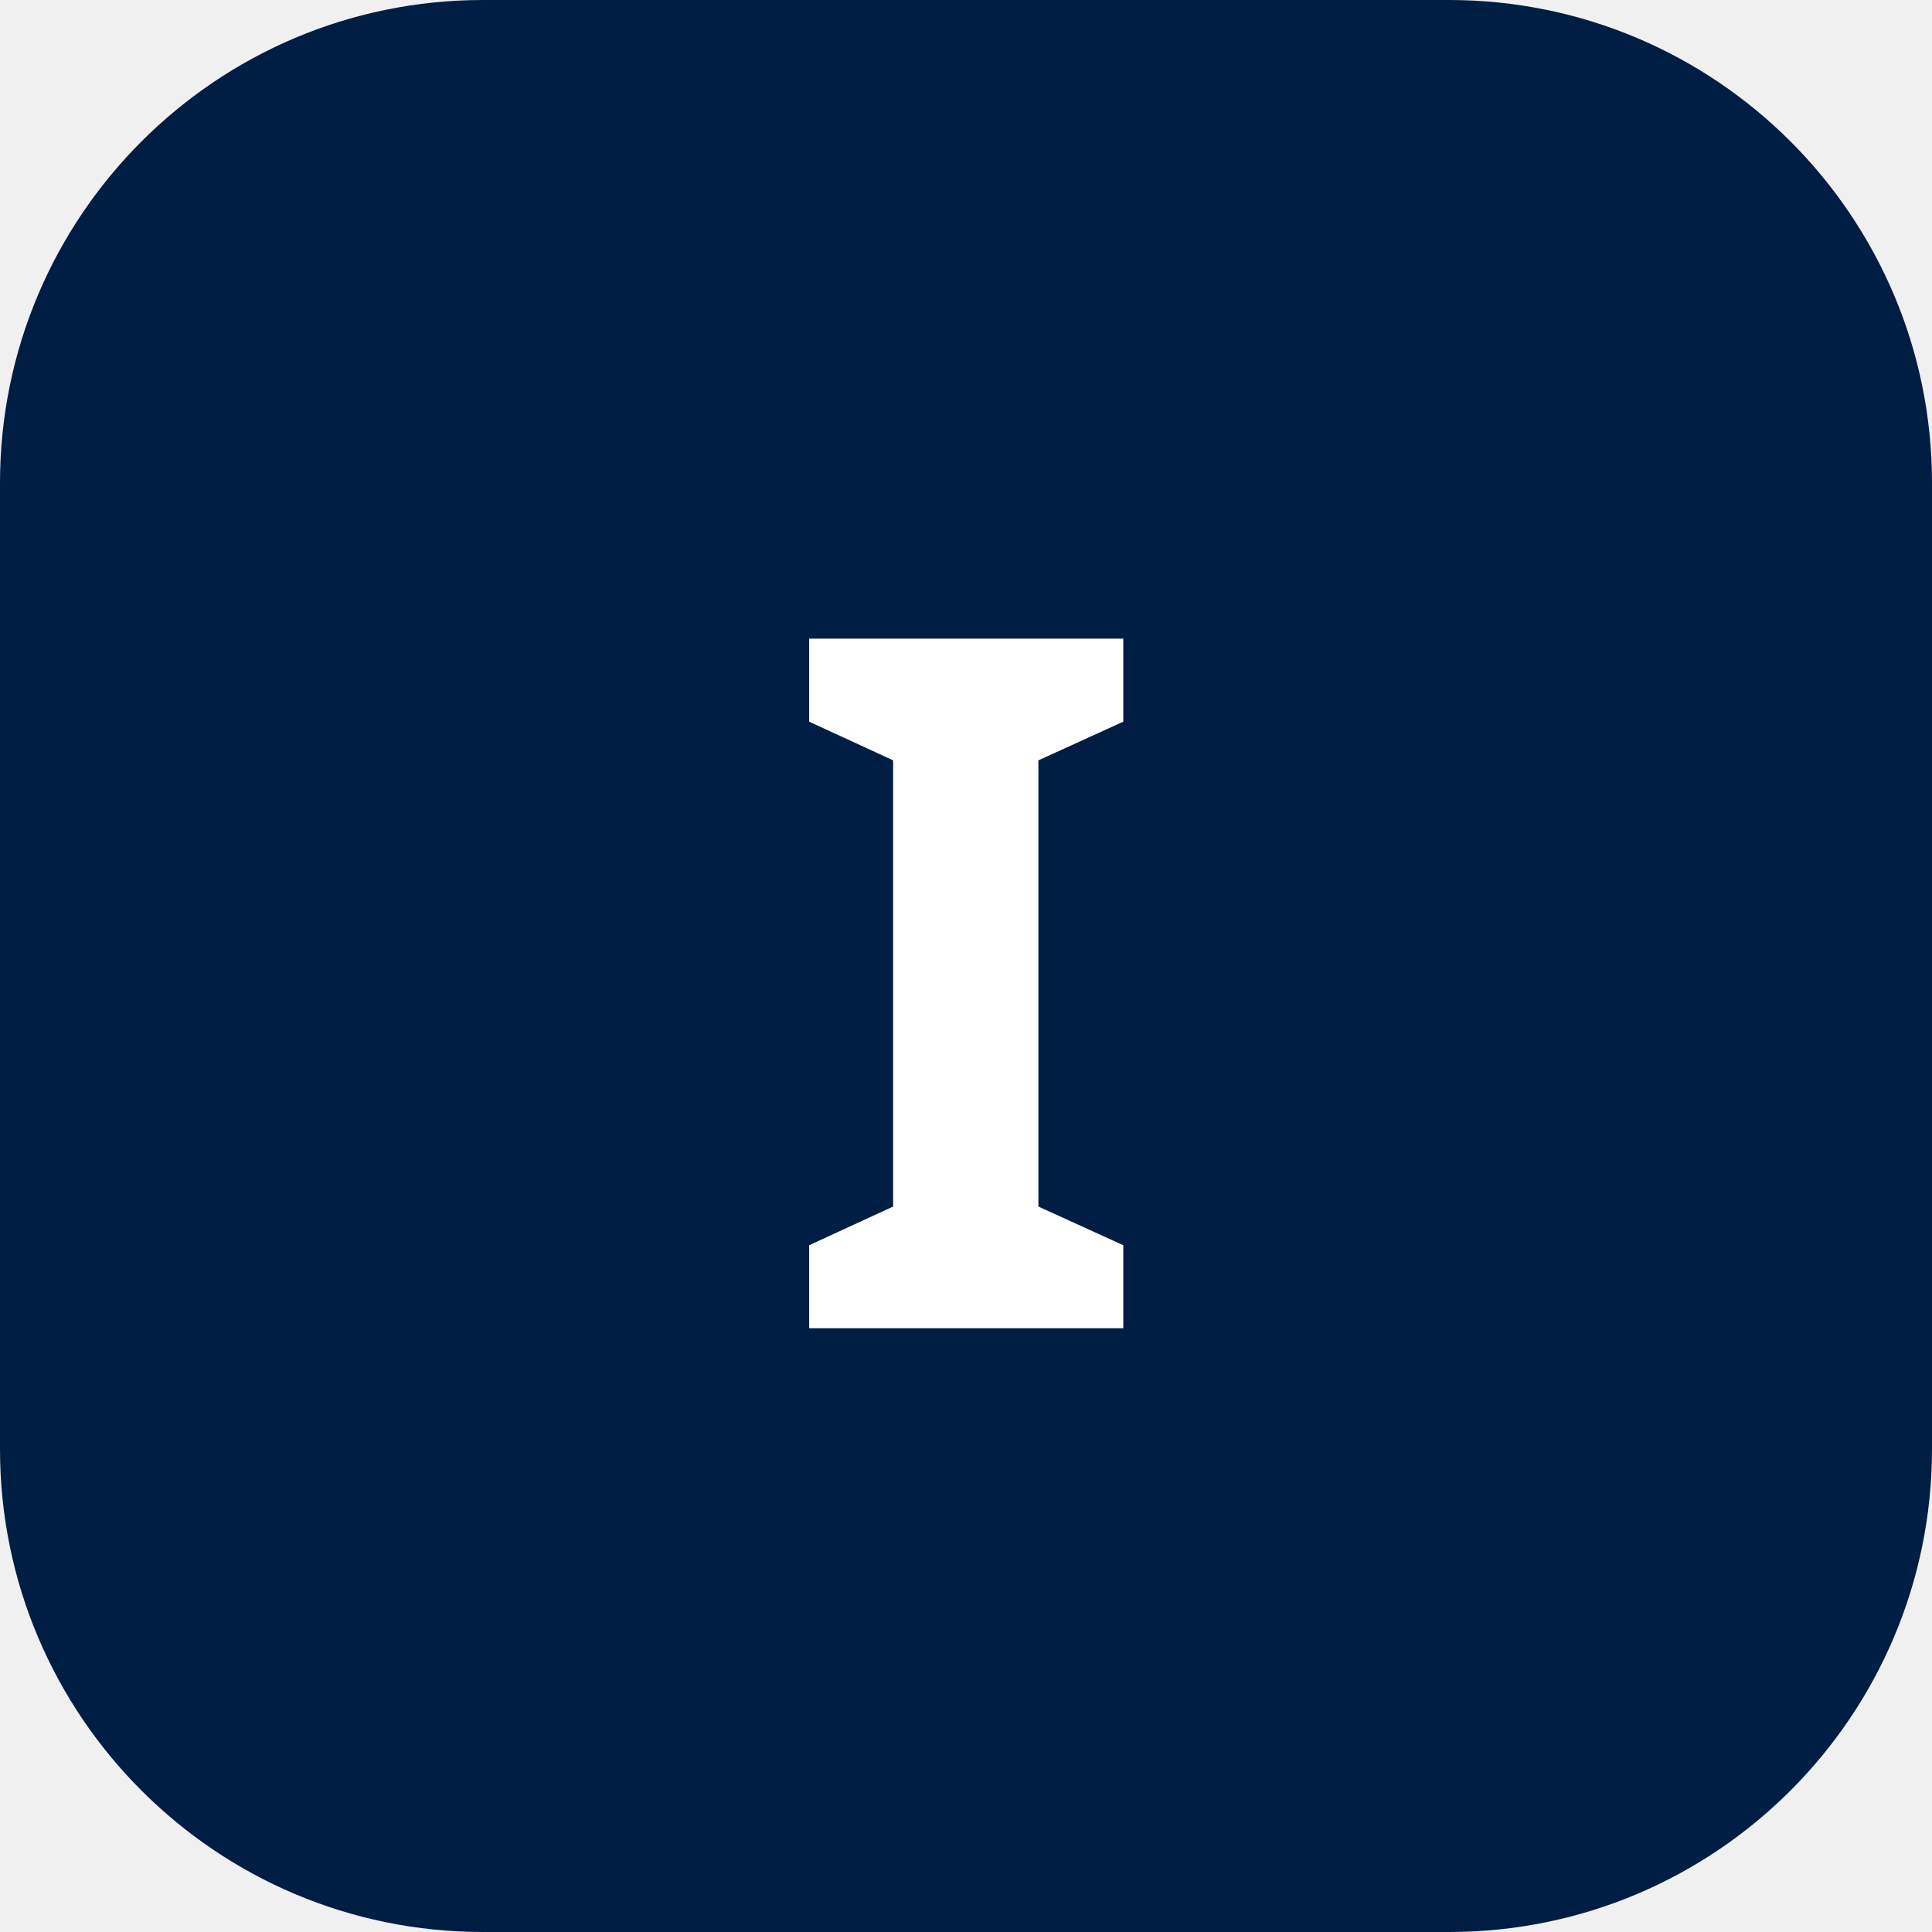
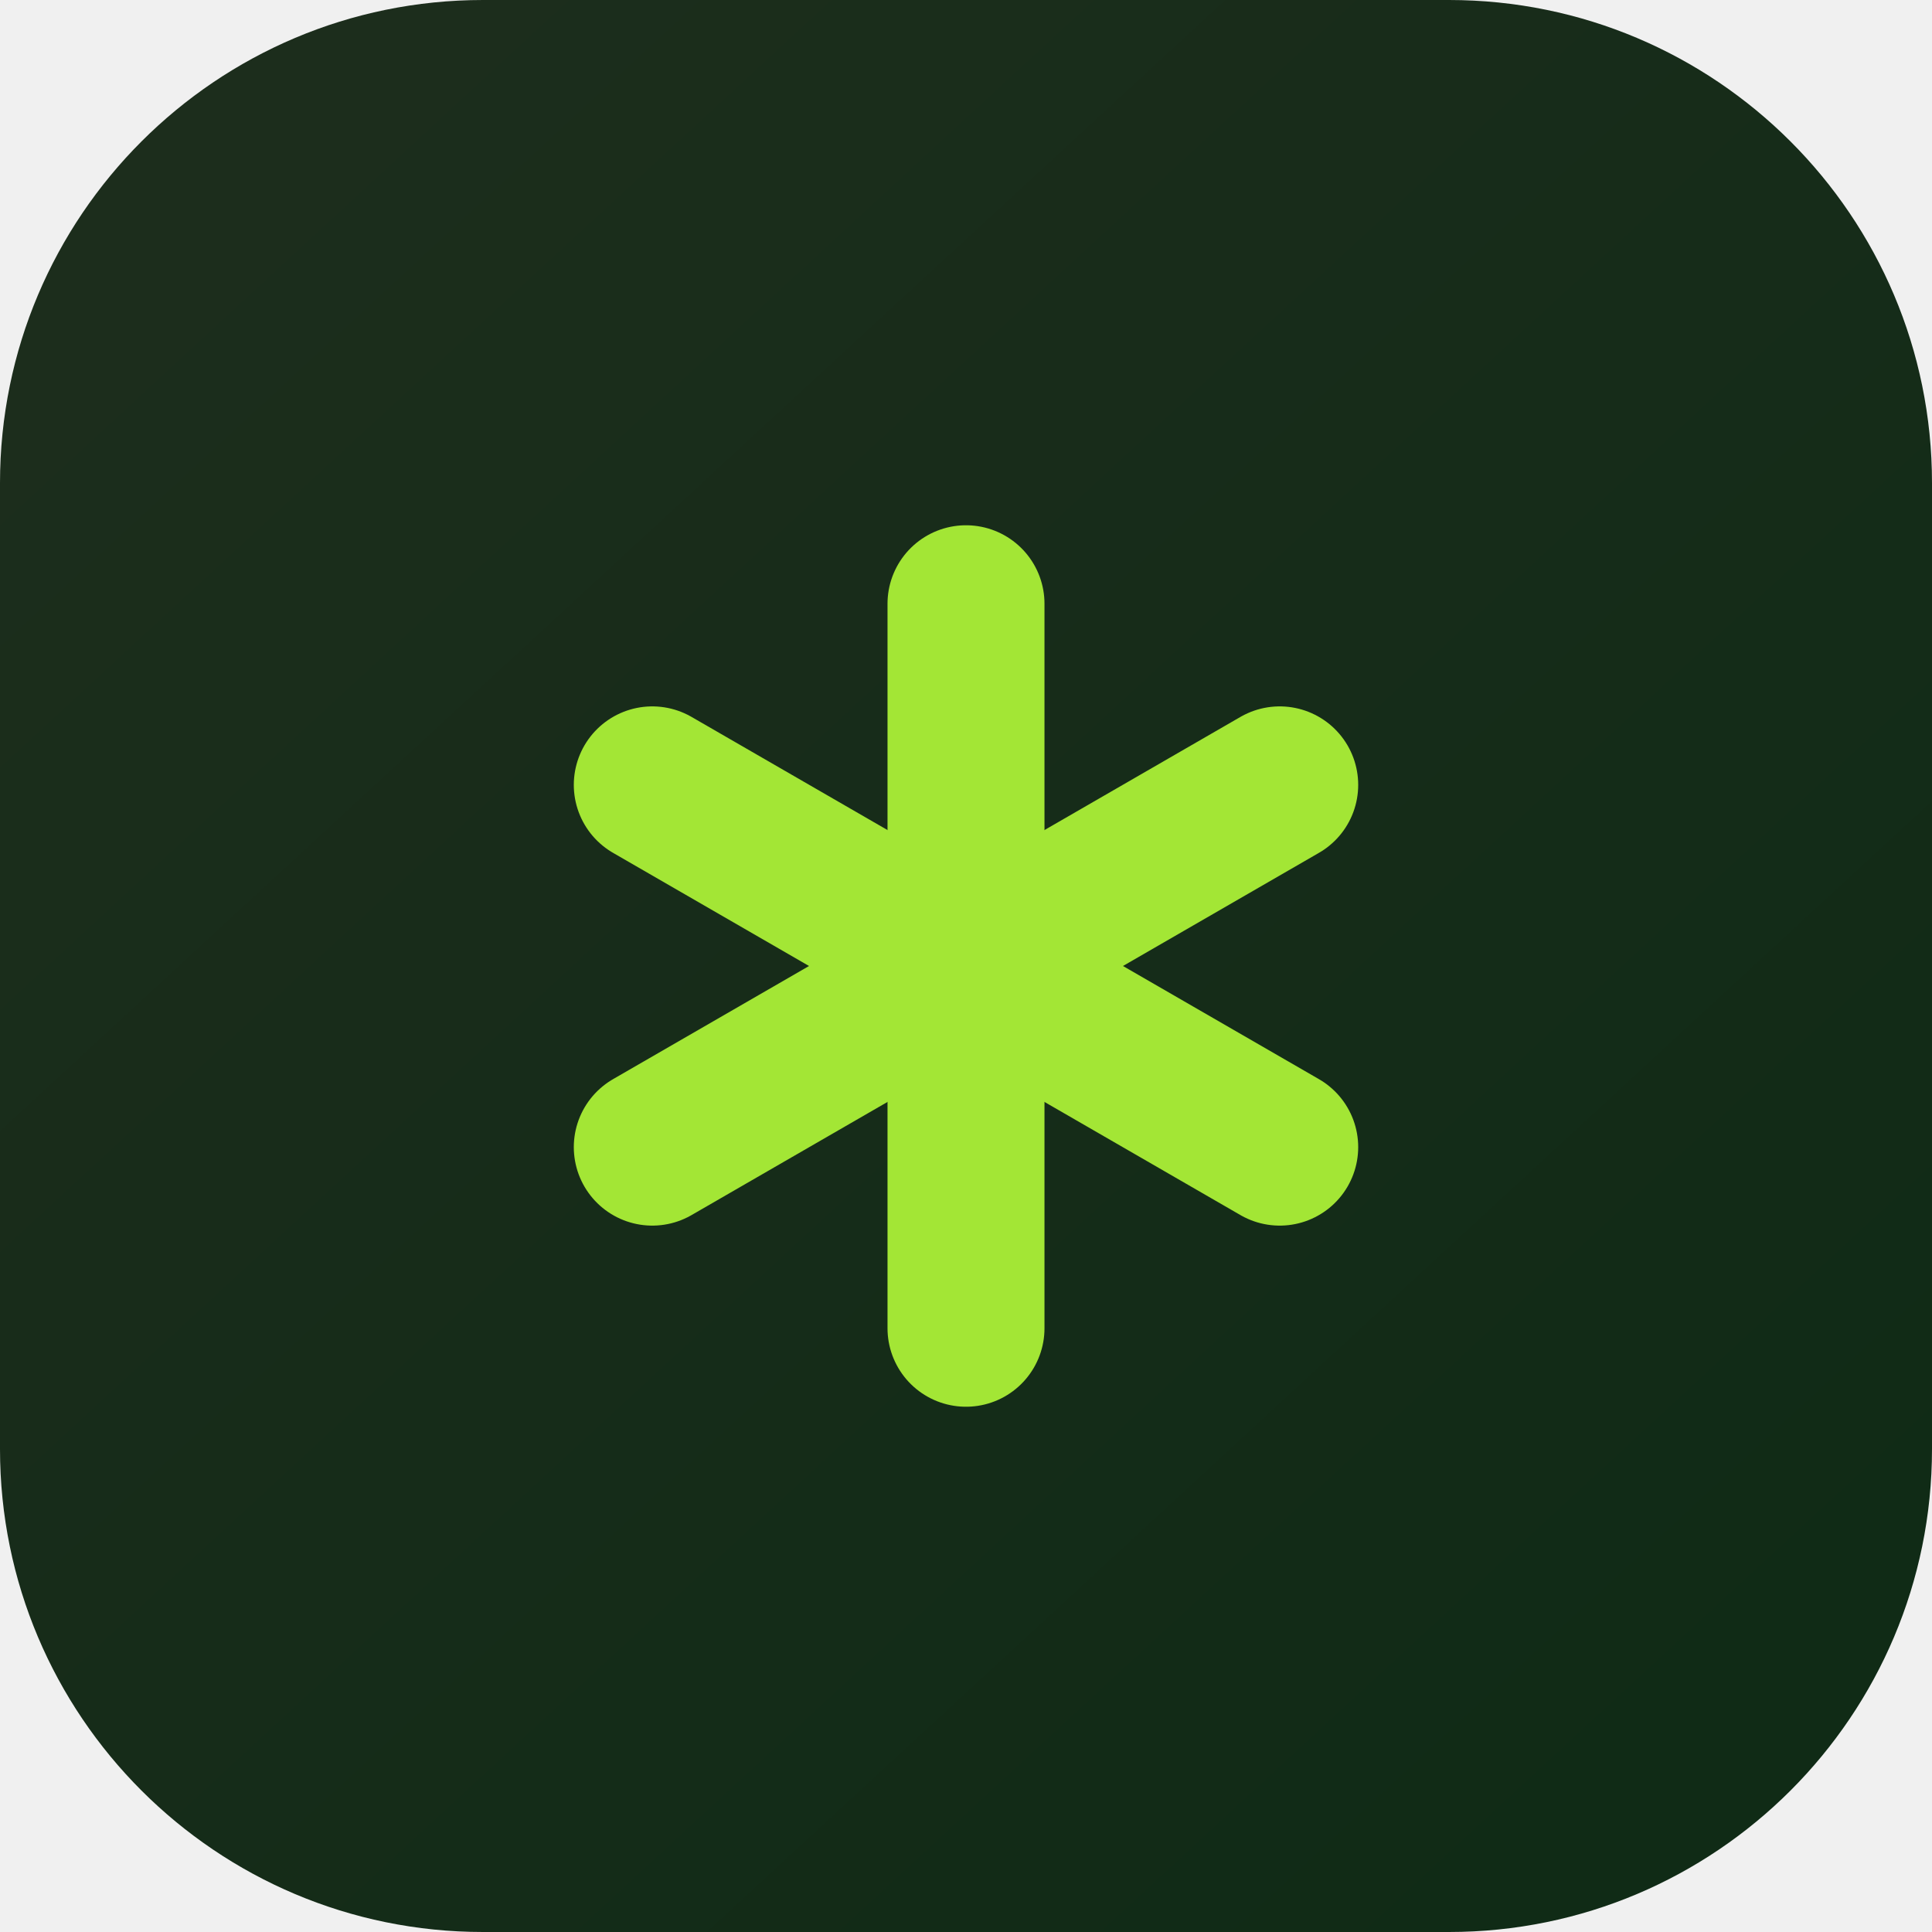
<svg xmlns="http://www.w3.org/2000/svg" width="32" height="32" viewBox="0 0 32 32">
-   <rect width="32" height="32" rx="8" fill="#001d44" />
-   <text x="16" y="22" text-anchor="middle" font-family="sans-serif" font-size="16" font-weight="700" fill="#ffffff">I</text>
+   <defs>
+     <linearGradient id="inkora-favicon-bg" x1="4" y1="3" x2="28" y2="29" gradientUnits="userSpaceOnUse">
+       <stop offset="0" stop-color="#1C2D1C" />
+       <stop offset="1" stop-color="#102b16" />
+     </linearGradient>
+   </defs>
+   <rect width="32" height="32" rx="8" fill="url(#inkora-favicon-bg)" />
+   <g transform="translate(4 4)" fill="none" stroke="#a3e635" stroke-linecap="round" stroke-linejoin="round" stroke-width="2.6">
+     <path d="M12 6v12" />
+     <path d="M17.196 9 6.804 15" />
+     <path d="m6.804 9 10.392 6" />
+   </g>
</svg>
